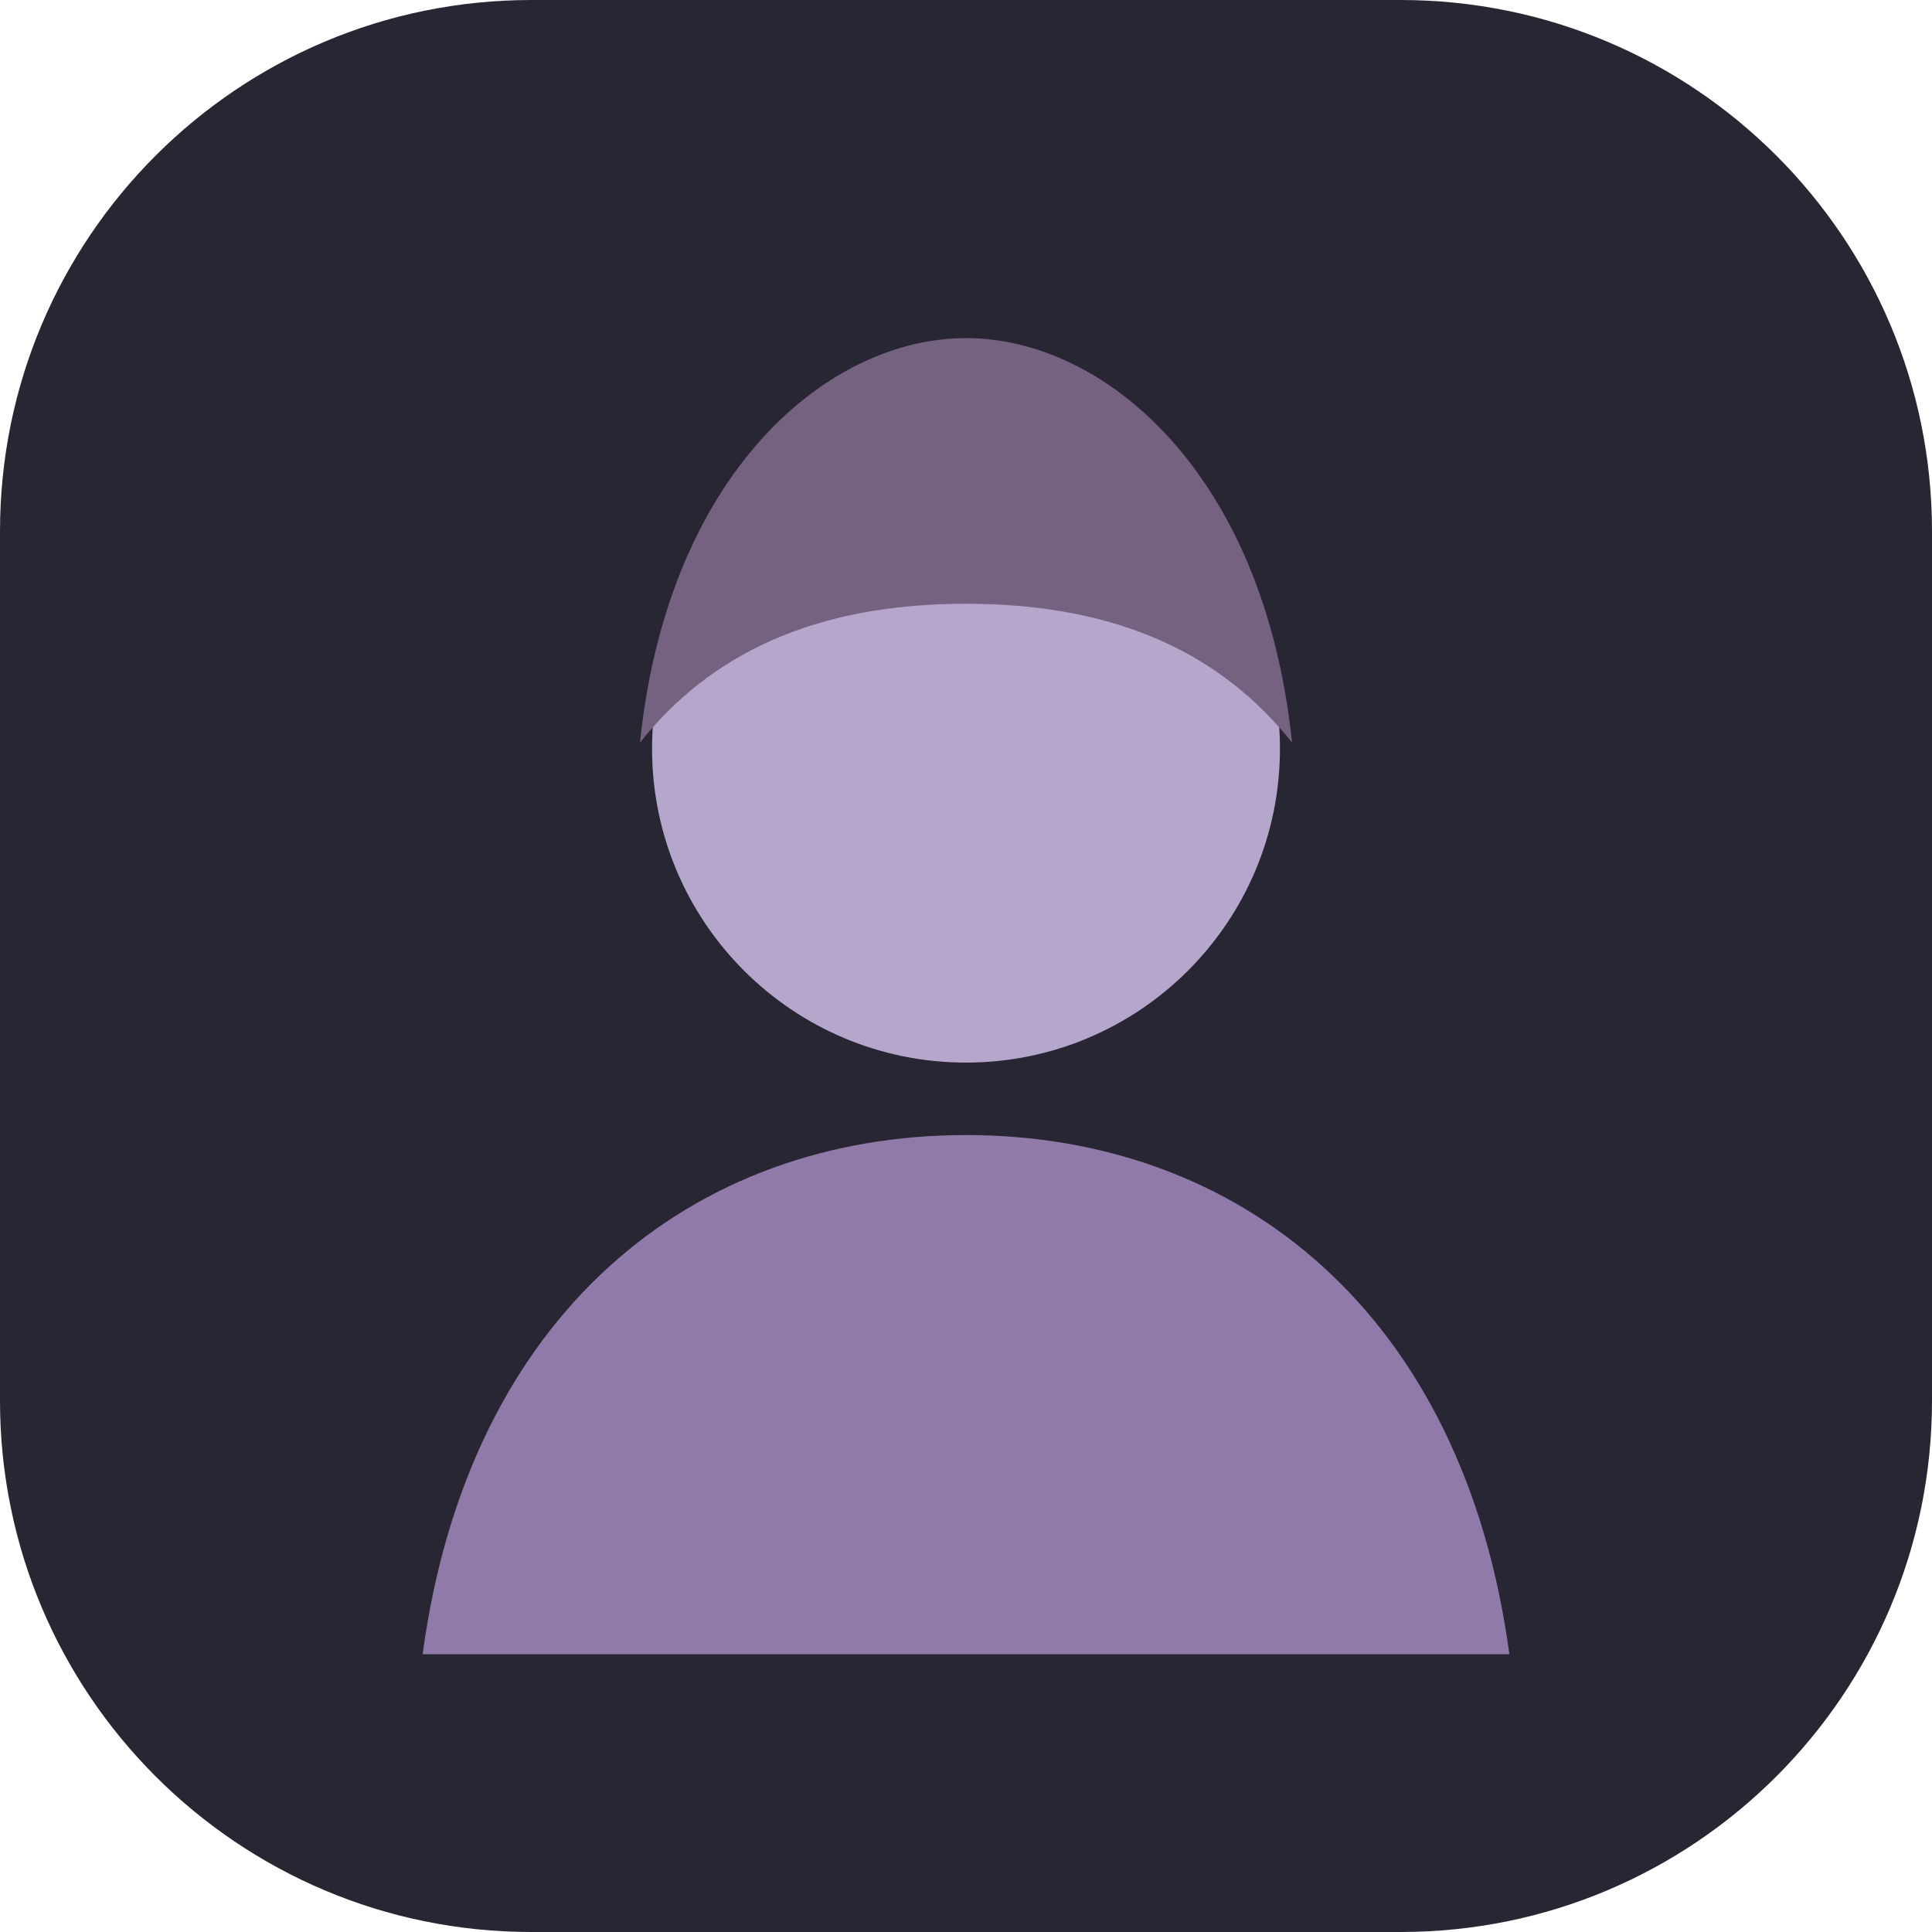
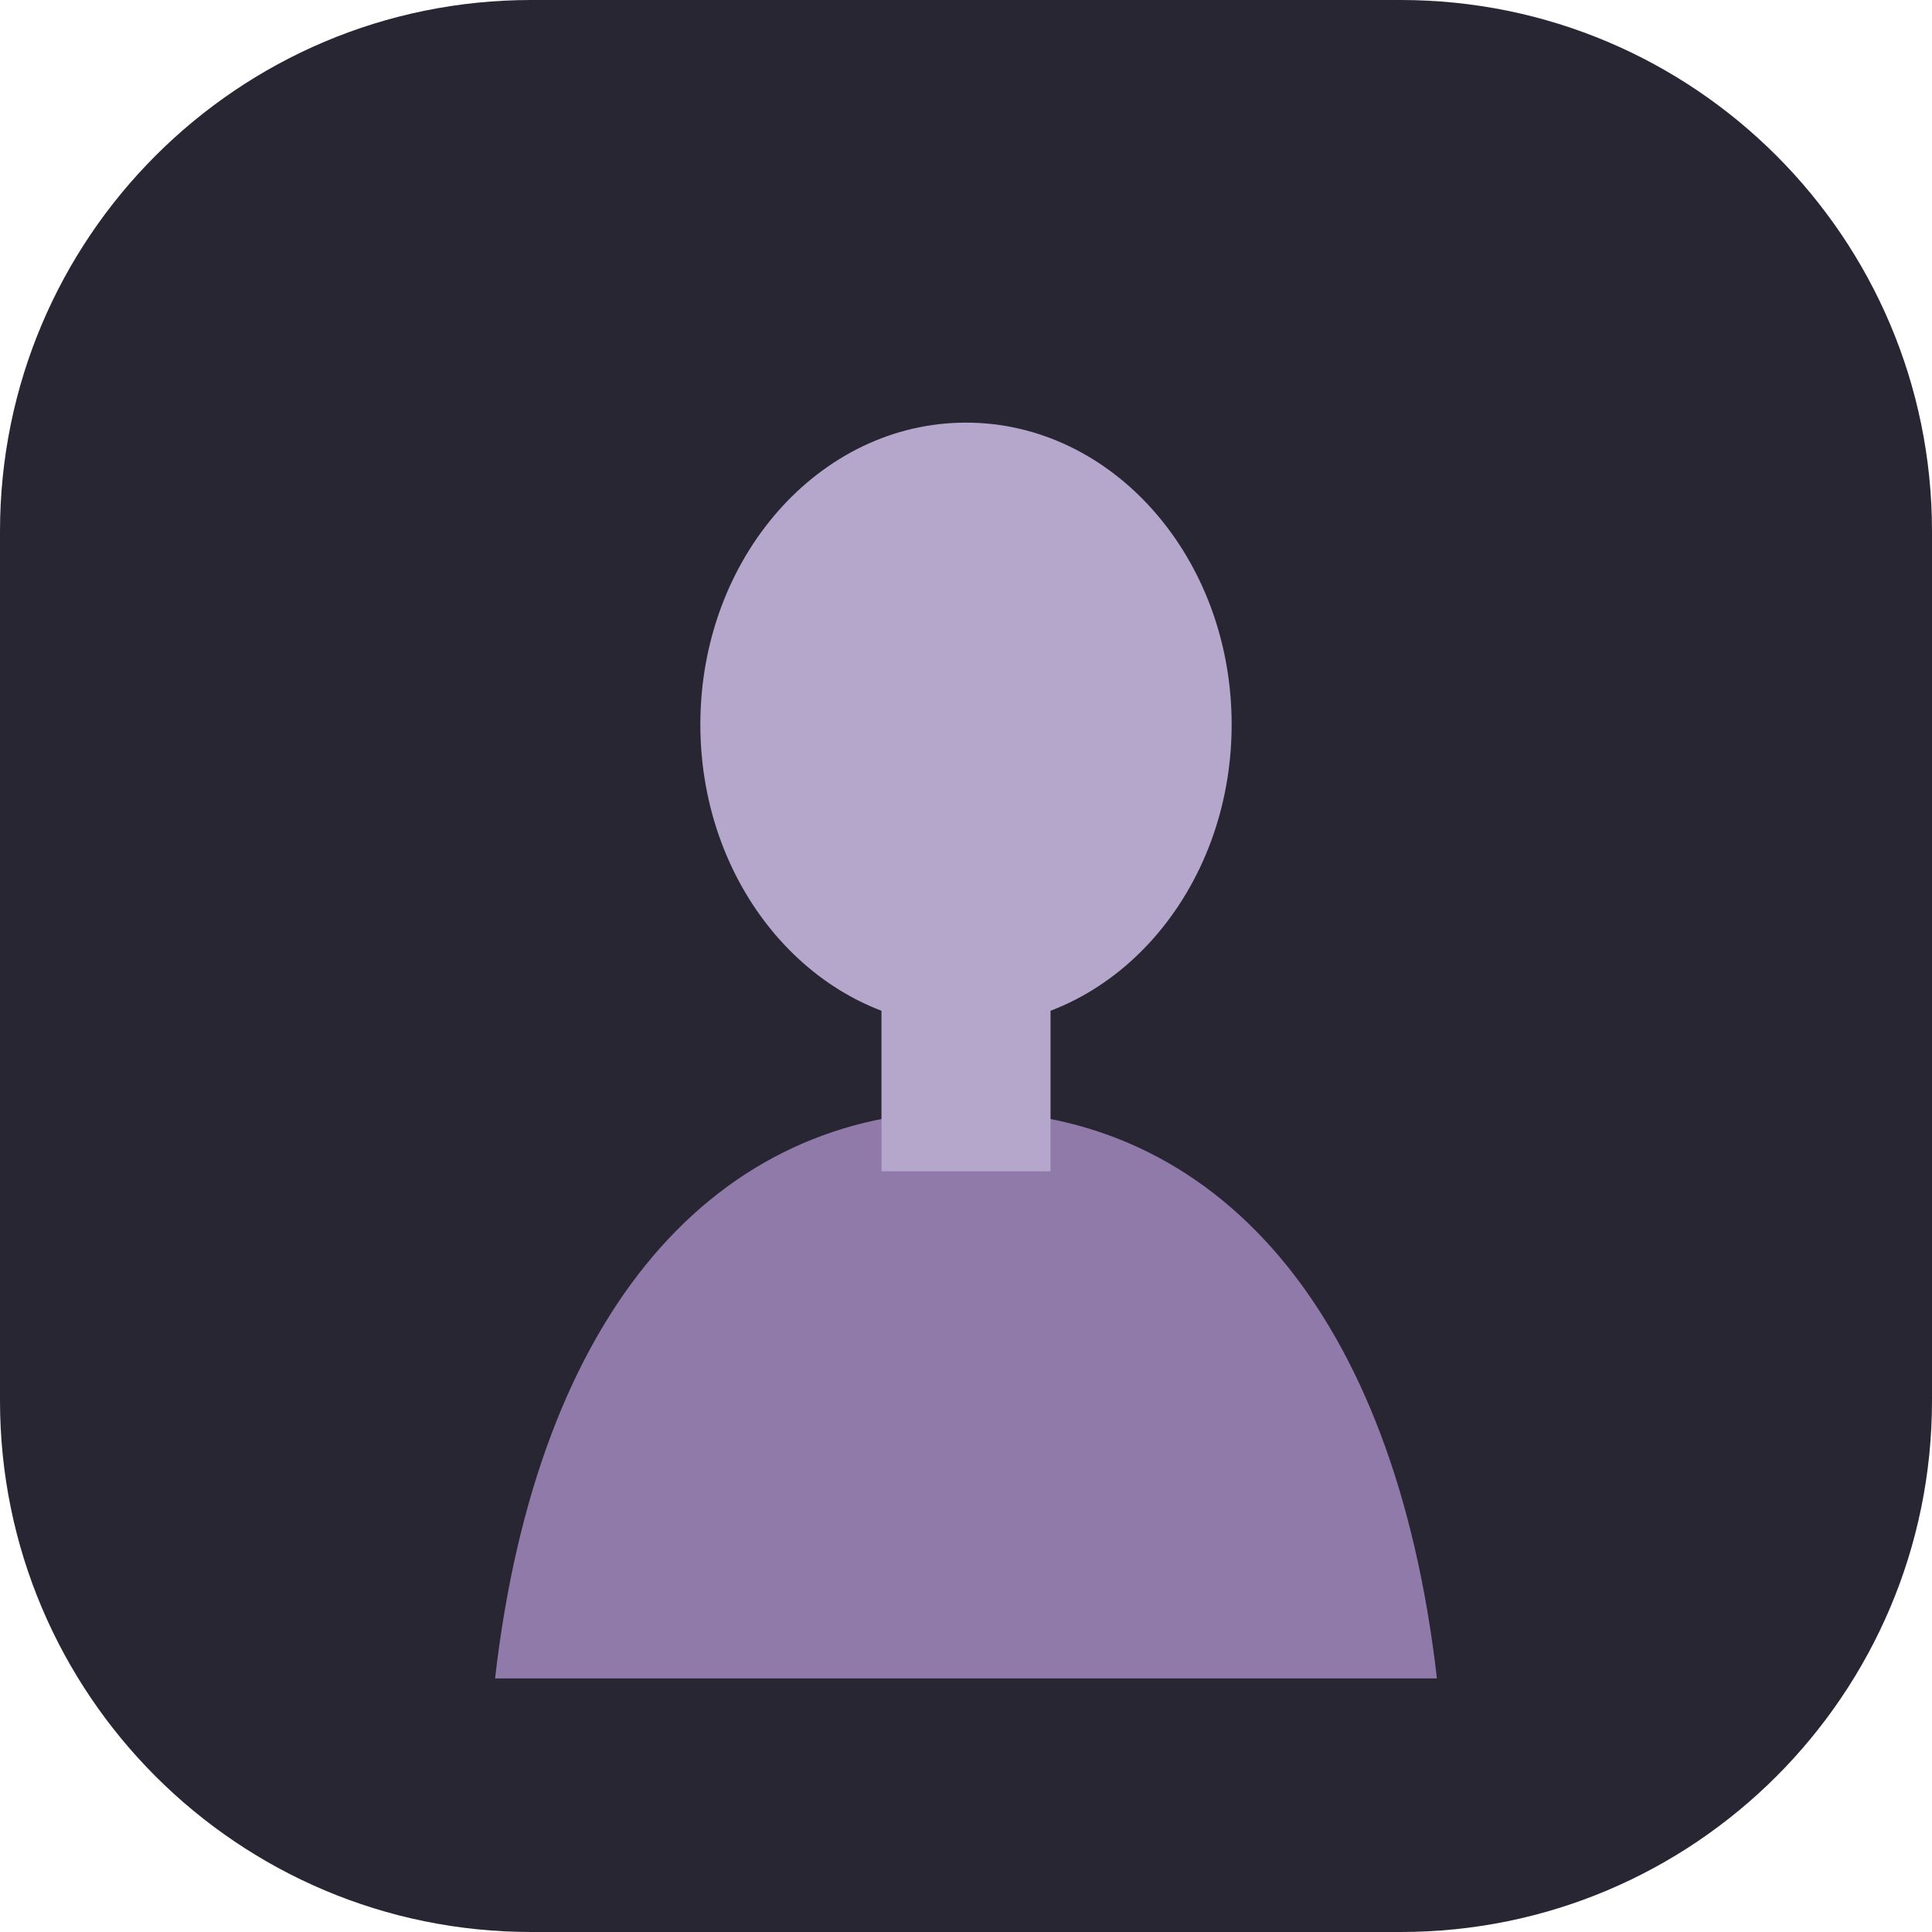
<svg xmlns="http://www.w3.org/2000/svg" width="160" height="160" viewBox="0 0 160 160" fill="none">
  <rect width="160" height="160" rx="44" fill="#292634" />
-   <circle cx="80" cy="62" r="26" fill="#B5A6CC" />
-   <path d="M35 137C38.8 108.8 57.3 94 80 94C102.7 94 121.2 108.8 125 137" fill="#8F7AA9" />
-   <path d="M53 61.5C55.3 39.2 68.5 28 80 28C91.5 28 104.7 39.2 107 61.5C101.2 54.2 92.6 50 80 50C67.4 50 58.8 54.2 53 61.5Z" fill="#756180" />
+   <path d="M41 139C44.5 108.5 59.3 92 80 92C100.7 92 115.5 108.5 119 139" fill="#8F7AA9" />
+   <path d="M73 81H87V97H73V81Z" fill="#B5A6CC" />
+   <ellipse cx="80" cy="60" rx="22" ry="25" fill="#B5A6CC" />
</svg>
